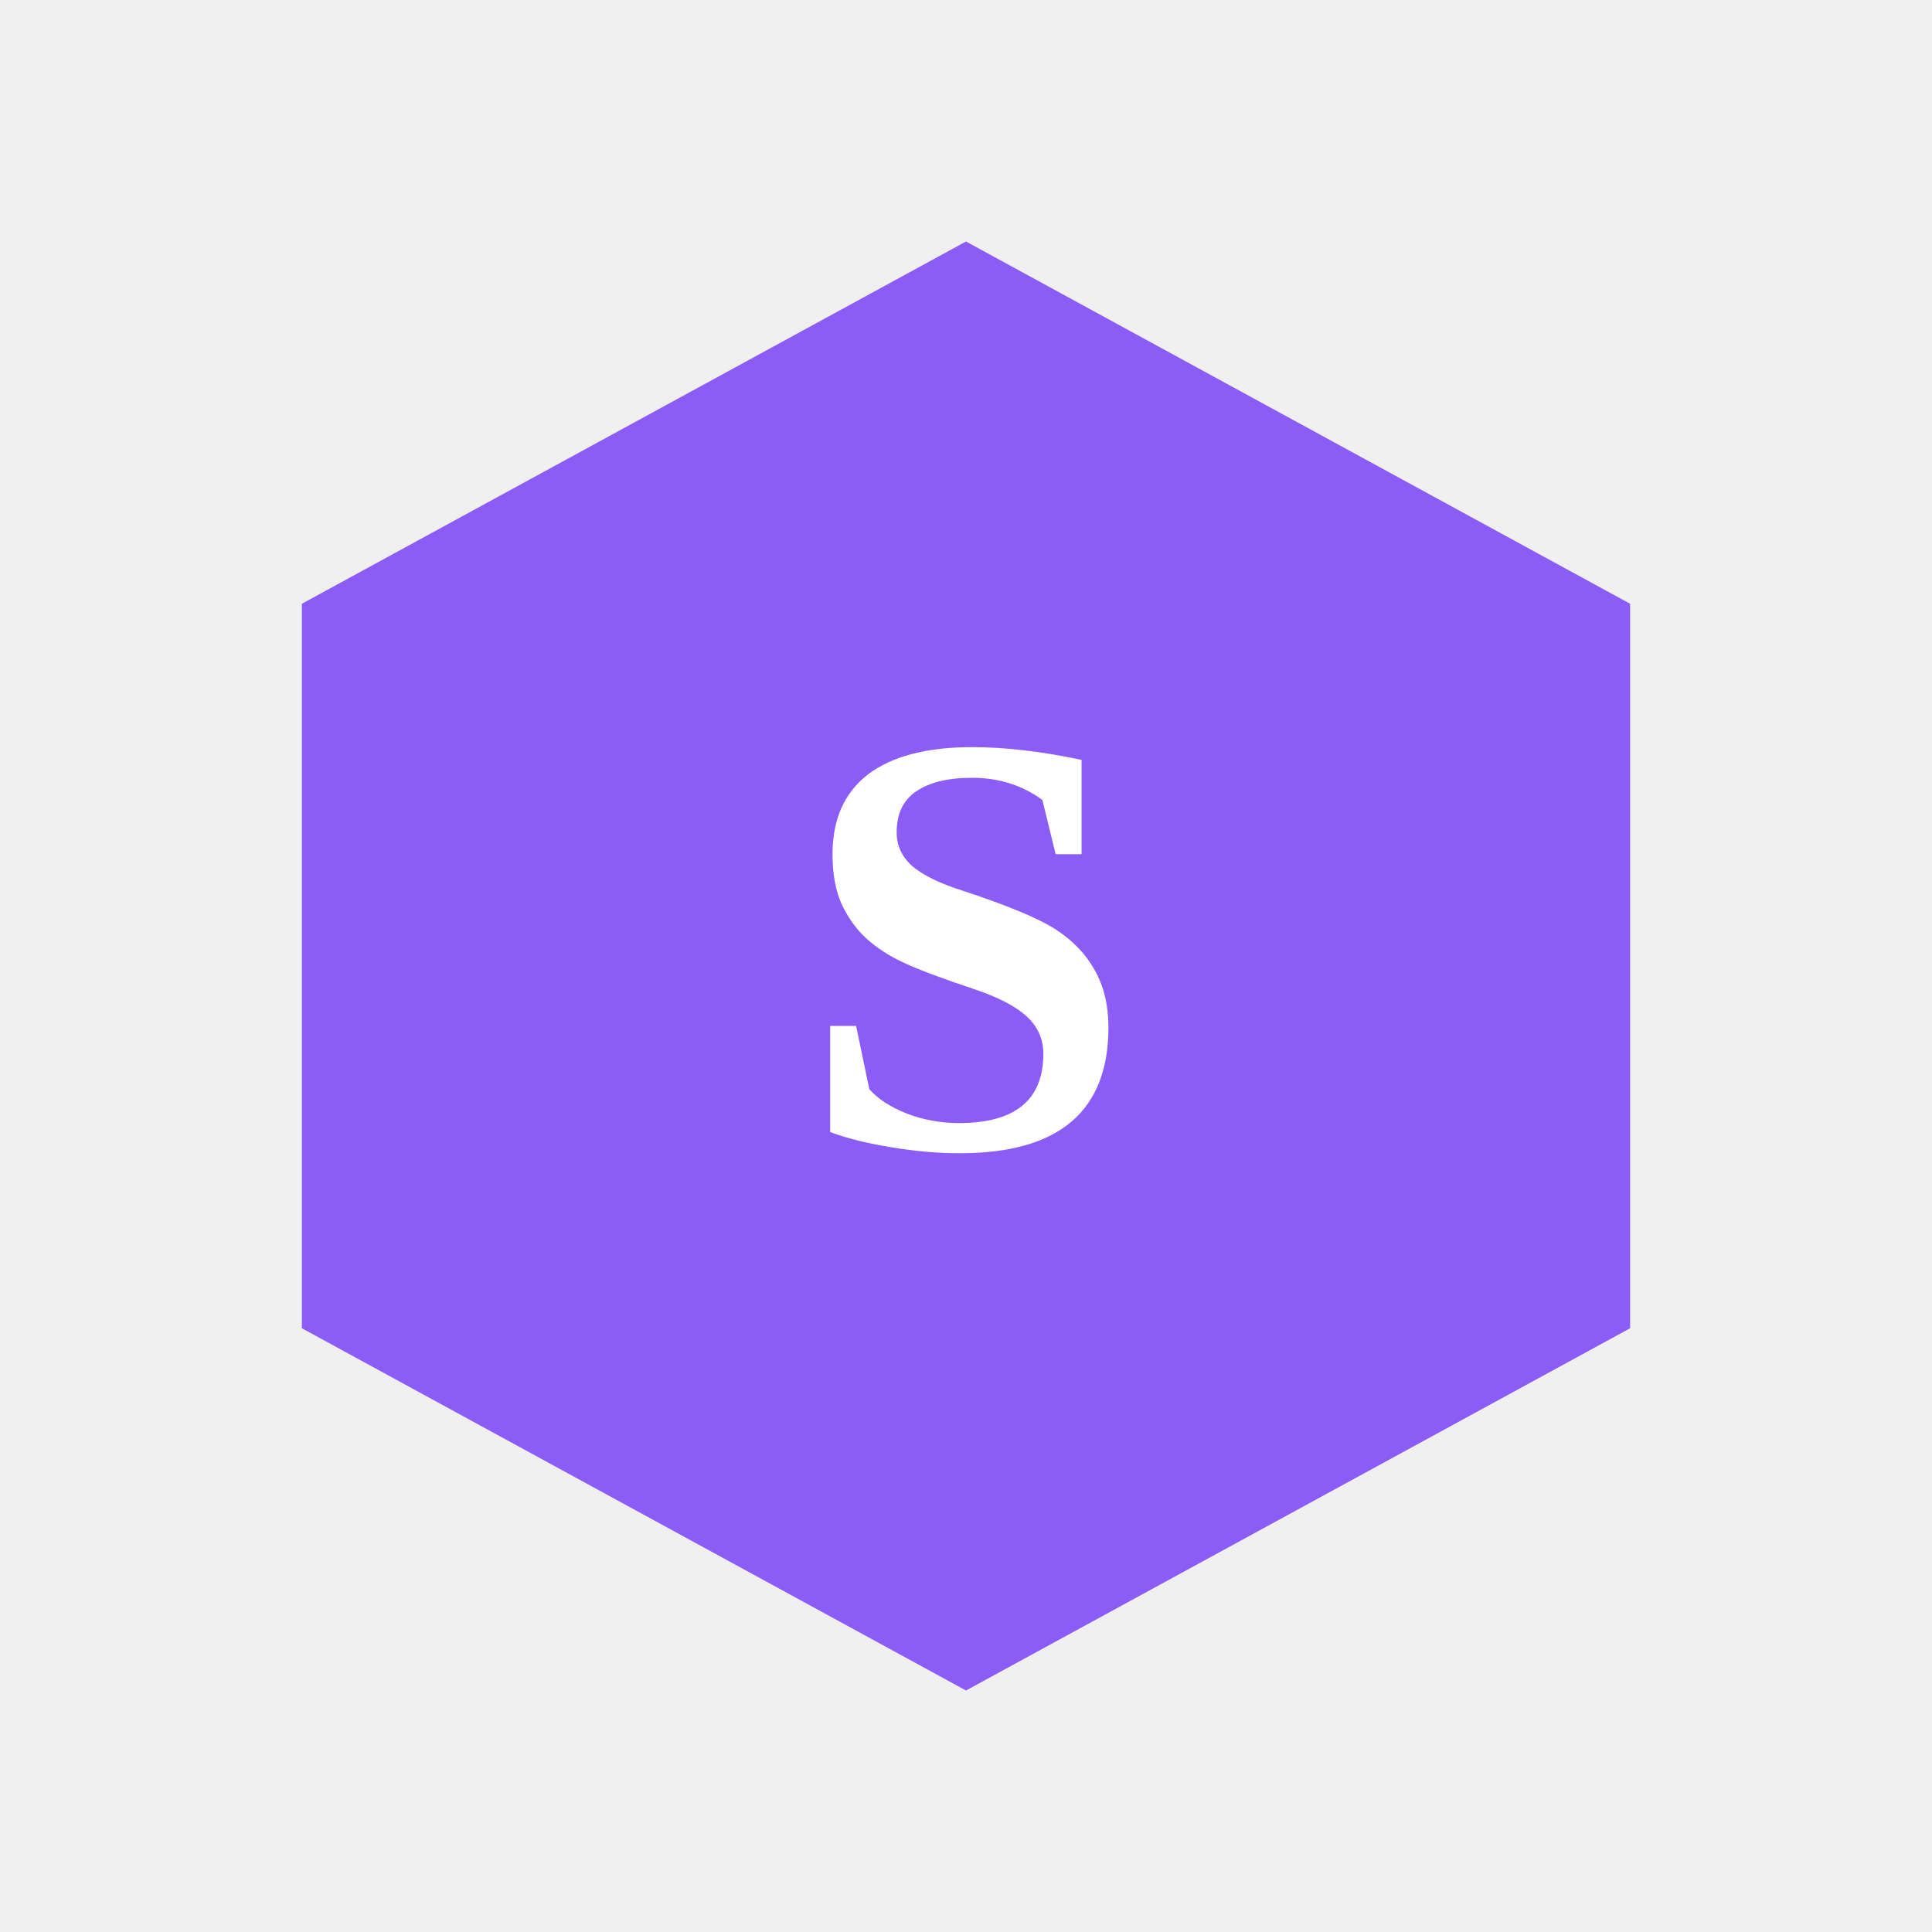
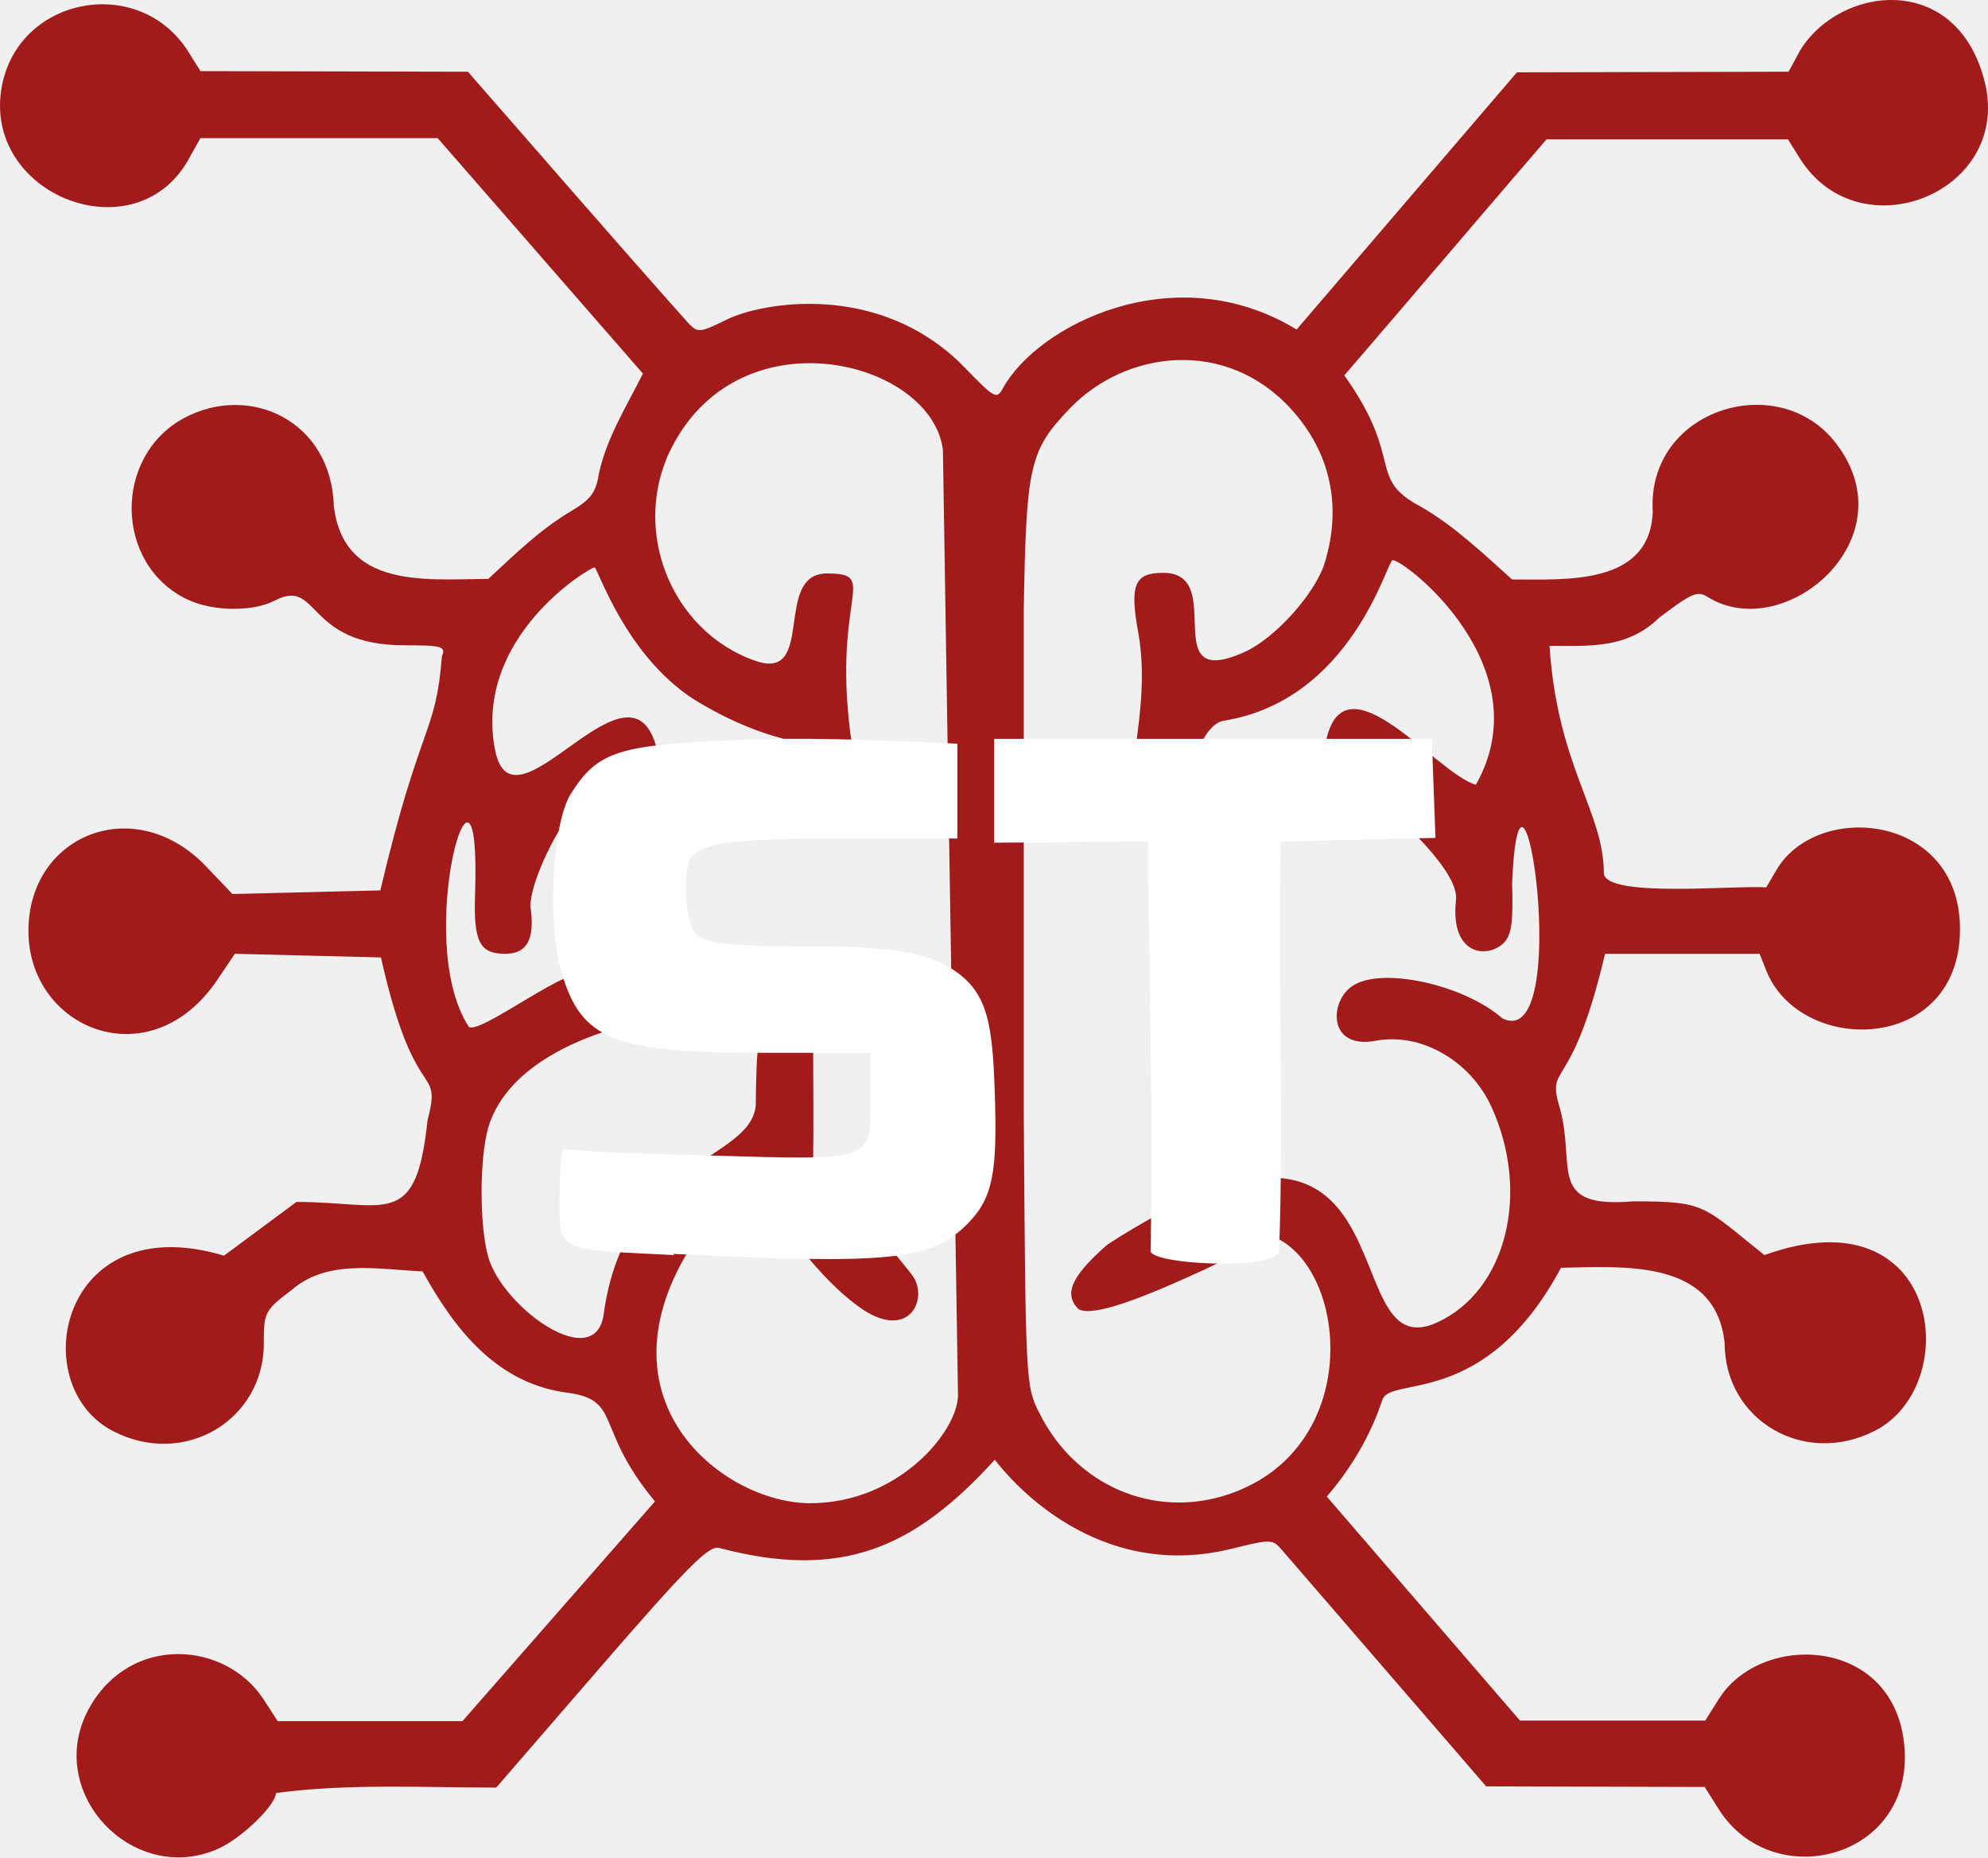
- <svg xmlns="http://www.w3.org/2000/svg" viewBox="0 0 64 64" width="64" height="64" style="color: #8b5cf6;">
-   <polygon points="32,8 54,20 54,44 32,56 10,44 10,20" fill="currentColor" />
-   <text x="32" y="38" font-size="20" font-weight="bold" fill="#fff" text-anchor="middle">S</text>
+ <svg xmlns="http://www.w3.org/2000/svg" id="svg1" width="329.35" height="307.64" version="1.1" viewBox="0 0 329.35 307.64" xml:space="preserve">
+   <g id="layer1" transform="translate(-779.42 -7.5519)">
+     <path id="path9" transform="translate(429.83 -2.2682)" d="m647.8 18.2-1.9 3.5-45 0.1-36.5 42.6c-20.2-12.3-43-0.7-48.7 9.8-1 1.8-1.4 1.5-5.9-3.1-14.2-15-34.2-11.1-39.7-8.4-4.7 2.3-4.9 2.3-6.6 0.5-12.3-13.8-24.3-27.7-36.4-41.5l-44.3-0.1-2-3.2c-8.1-12.9-28.1-9.2-30.9 5.7-3.4 18.1 22.4 28.1 31.1 11.8l1.8-3.2h39.3l34 39c-2.7 5.4-6 10.6-7.3 16.6-0.5 3.2-1.4 4.3-4.8 6.3-5 3-9.2 7.1-13.5 11.1-10.6 0.1-23.9 1.6-25.6-12-0.4-14.2-13.9-20.4-24.7-14.7-11.9 6.3-11.7 24.3 0.4 30.1 4.2 2 10.8 2.1 14.5 0.2 7.5-3.9 4.9 7.4 21.5 7.4 6.2 0 6.9 0.2 6.2 1.8-1 13.1-3.6 10.8-10.2 38.8l-24.5 0.6-4.2-4.4c-11.8-12.6-29.6-5.5-29.6 10.5 0 16.3 20.2 24.6 31.3 8.1l2.9-4.3 24.2 0.6c5.7 25.5 10.2 17.2 7.7 27.1-1.9 18.1-6.8 13.4-21.7 13.4l-12 8.9c-27.2-8.2-33.1 21.6-18.3 29.1 11.7 6 24.9-1.8 24.9-14.6 0-5.1 0.1-5.4 4.7-8.9 6-5.1 14.3-3.3 21.6-3 5.3 9.6 12.3 18.6 24 20.1 9.1 1.2 4.4 5.9 14.5 18l-31.9 36.4h-30.6l-2.4-3.7c-6.3-9.5-21.8-10.7-28.7 1.3-8 14 7.1 29.9 21.3 23.5 3.8-1.7 9.5-7.2 9.5-9.2 12-1.6 24.4-0.9 36.5-0.9l17.4-20.1c14.3-16.5 17.8-20 19.5-19.6 20.4 5.4 32.4 0 45.7-14.6 2.9 3.8 17 20.1 39 14.8 6.9-1.7 7-1.7 8.7 0.3 11.2 13 22.5 26 33.7 39l36.2 0.1 2.4 3.8c9 14 32.2 8.1 30.7-10.4-1.5-18.4-23.8-19.2-30.8-7.9l-2.2 3.5h-30.7l-32-37.1c4.1-4.8 7.2-10 9.2-16 1.3-4.1 17 1.6 29.6-21.9 10.6-0.2 25.6-1.4 27.1 12.4 0 12.9 13.2 20.6 24.9 14.6 14.8-7.5 11.1-39.7-18.3-29.1-10.3-8.2-9.6-8.9-21.7-8.9-14.3 1.2-9.6-5.6-12.1-15.1-2.5-8.3 1.7-1.7 7.4-25.9h25.6l1.2 3c5.8 13.9 32 13.5 32-7.1 0-19.1-23.6-21.3-30.4-9.8l-1.7 2.9c-4.7-0.4-26.5 1.8-26.9-2.3 0-10.3-7.7-17.7-9-37.7 6.7 0 12.9 0.5 18.2-4.7 5.3-4 6.3-4.5 8-3.4 12.7 7.9 33.4-9.6 21.3-25.4-9.5-12.5-31.4-5.7-30.4 11.2-0.4 12.3-14.3 11.3-23.3 11.3-4.8-4.3-9.6-8.9-15.2-12.1-8.9-4.7-2.6-7.7-12.6-21.7 11.2-13 22.3-26.1 33.5-39.1h40l2 3.2c10 15.8 35.5 5.4 30.5-13.1-4.8-18-24-15.5-30.5-4.8zm-84.2 59.5c6.4 7.1 8.3 15.9 5.5 25.2-1.5 5.1-8.2 12.6-13.3 14.9-14.8 6.7-2.7-13.1-13.5-13.1-4.8 0-5.6 2-4.1 10.1 1.1 6.4 0.4 12.6-0.5 19 2.8 0 8.7 1.8 10.5-0.2 0.3-0.5 1.8-4 4.1-4.4 21.3-3.4 27.1-26.6 28-26.6 2.1 0 24.8 17.7 13.8 37.2-6.5-1.8-21.6-21.7-24.8-7.4 0 3.7 22.3 19.3 21.5 26.5-1 9.3 5.3 9.7 7.9 7.1 1.3-1.3 1.6-3.3 1.4-10 1.4-31.4 10.3 28.3-1.6 22.5-6.4-5.6-20-8.6-24.8-5.4-3.9 2.5-4.2 10.6 3.8 9.1 7.5-1.4 15.7 3.3 19.2 11 6.5 14.3 2.4 30.5-9.1 35.7-17.5 7.9-2.6-46.6-54.6-12.9-5.9 5.2-7.2 8.1-4.8 10.6 3.8 2.7 27.5-9.9 32.5-11.9 12.3 5.4 14.8 35-7.5 42.6-12.4 4.2-25.4-1.4-31.4-13.4-2.3-4.5-2.3-5-2.6-49.3v-84c0.4-23.8 1-26.2 7.6-33.1 9.3-9.7 26-11.8 36.8 0.2zm-55.3 163.3c-0.1 5.9-9.8 17.8-24.5 17.8-16.2 0-41.9-21.7-10.9-53.5 6.7 7.1 11.7 16.1 19.9 21.6 7.5 4.7 10.5-1.9 8.1-5.6-1-1.5-10.4-12.7-16.6-19.1 0.1-6.2 0-13.1 0-19.3-0.7 0-8.7-0.2-9 0-0.3 0.3-0.5 6.1-0.5 10-0.9 9.4-21.7 8.8-25.2 34.6-1.4 9.9-16.6-1-19.1-9.4-1.5-5.2-1.5-16.4 0-21.6 3.3-10.9 17.3-15.3 21.2-16.4-2.1-2.5-4.8-4.9-5.9-8.1 0-3.8-17.3 9.8-18.6 7.8-9.4-14.6 2.1-52.8 1.1-22.2-0.3 8.2 0.7 10.2 5 10.2 3.6 0 4.9-2.4 4.2-7.6-0.6-4.3 8.7-25.5 21.1-25.5-4-19.2-24 14.8-27-0.7-3.6-18.7 15.7-30.2 16.5-30.2 0.5 0 5.3 15.4 17.5 22.5 7.8 4.6 16.2 7.4 25.2 7.4-3.8-25.1 4.9-28.9-4.2-28.9-9 0-1.8 17.9-11.8 14.5-14.2-4.9-20.9-22.1-13.8-35.6 11.6-22.2 42.9-14.1 44.8 0.6z" fill="#a11b1b" />
+     <path id="path2" transform="translate(429.83 -2.2682)" d="m461.3 217.7c-20-1-19-0.4-19-10.1 0-4.4 0.4-7.8 0.8-7.5s11.1 0.8 23.8 1.1c27.9 0.8 26.9 1.1 26.9-9.7v-7.3h-17.5c-25.1 0-30.4-2.1-33.7-13.4-2.4-8.1-1.5-24.5 1.5-29.4 4.3-6.9 7.7-8.1 25.1-8.9 9.7-0.4 15.7-0.6 39 0.5v15.7h-18.9c-18.3 0-23.6 0.7-25.3 3.3-1.3 2-0.9 10.2 0.6 12.2 3.5 4.8 31.3-0.3 41.5 5.4 6.9 3.8 7.9 8.6 8.3 21.4 0.4 12.6-0.2 17.1-4.4 21.4-6.1 6.2-12.7 6.9-48.9 5.1zm78.9-0.7c0.5-22.6-0.3-45.2-0.4-67.8l-25.5 0.2v-17.2h72.5l0.6 16.4-25.6 0.6c-0.5 22.2 0.5 45.5-0.3 67.8-0.3 3.3-21.3 2.3-21.3 0z" fill="#fff" />
+   </g>
</svg>
